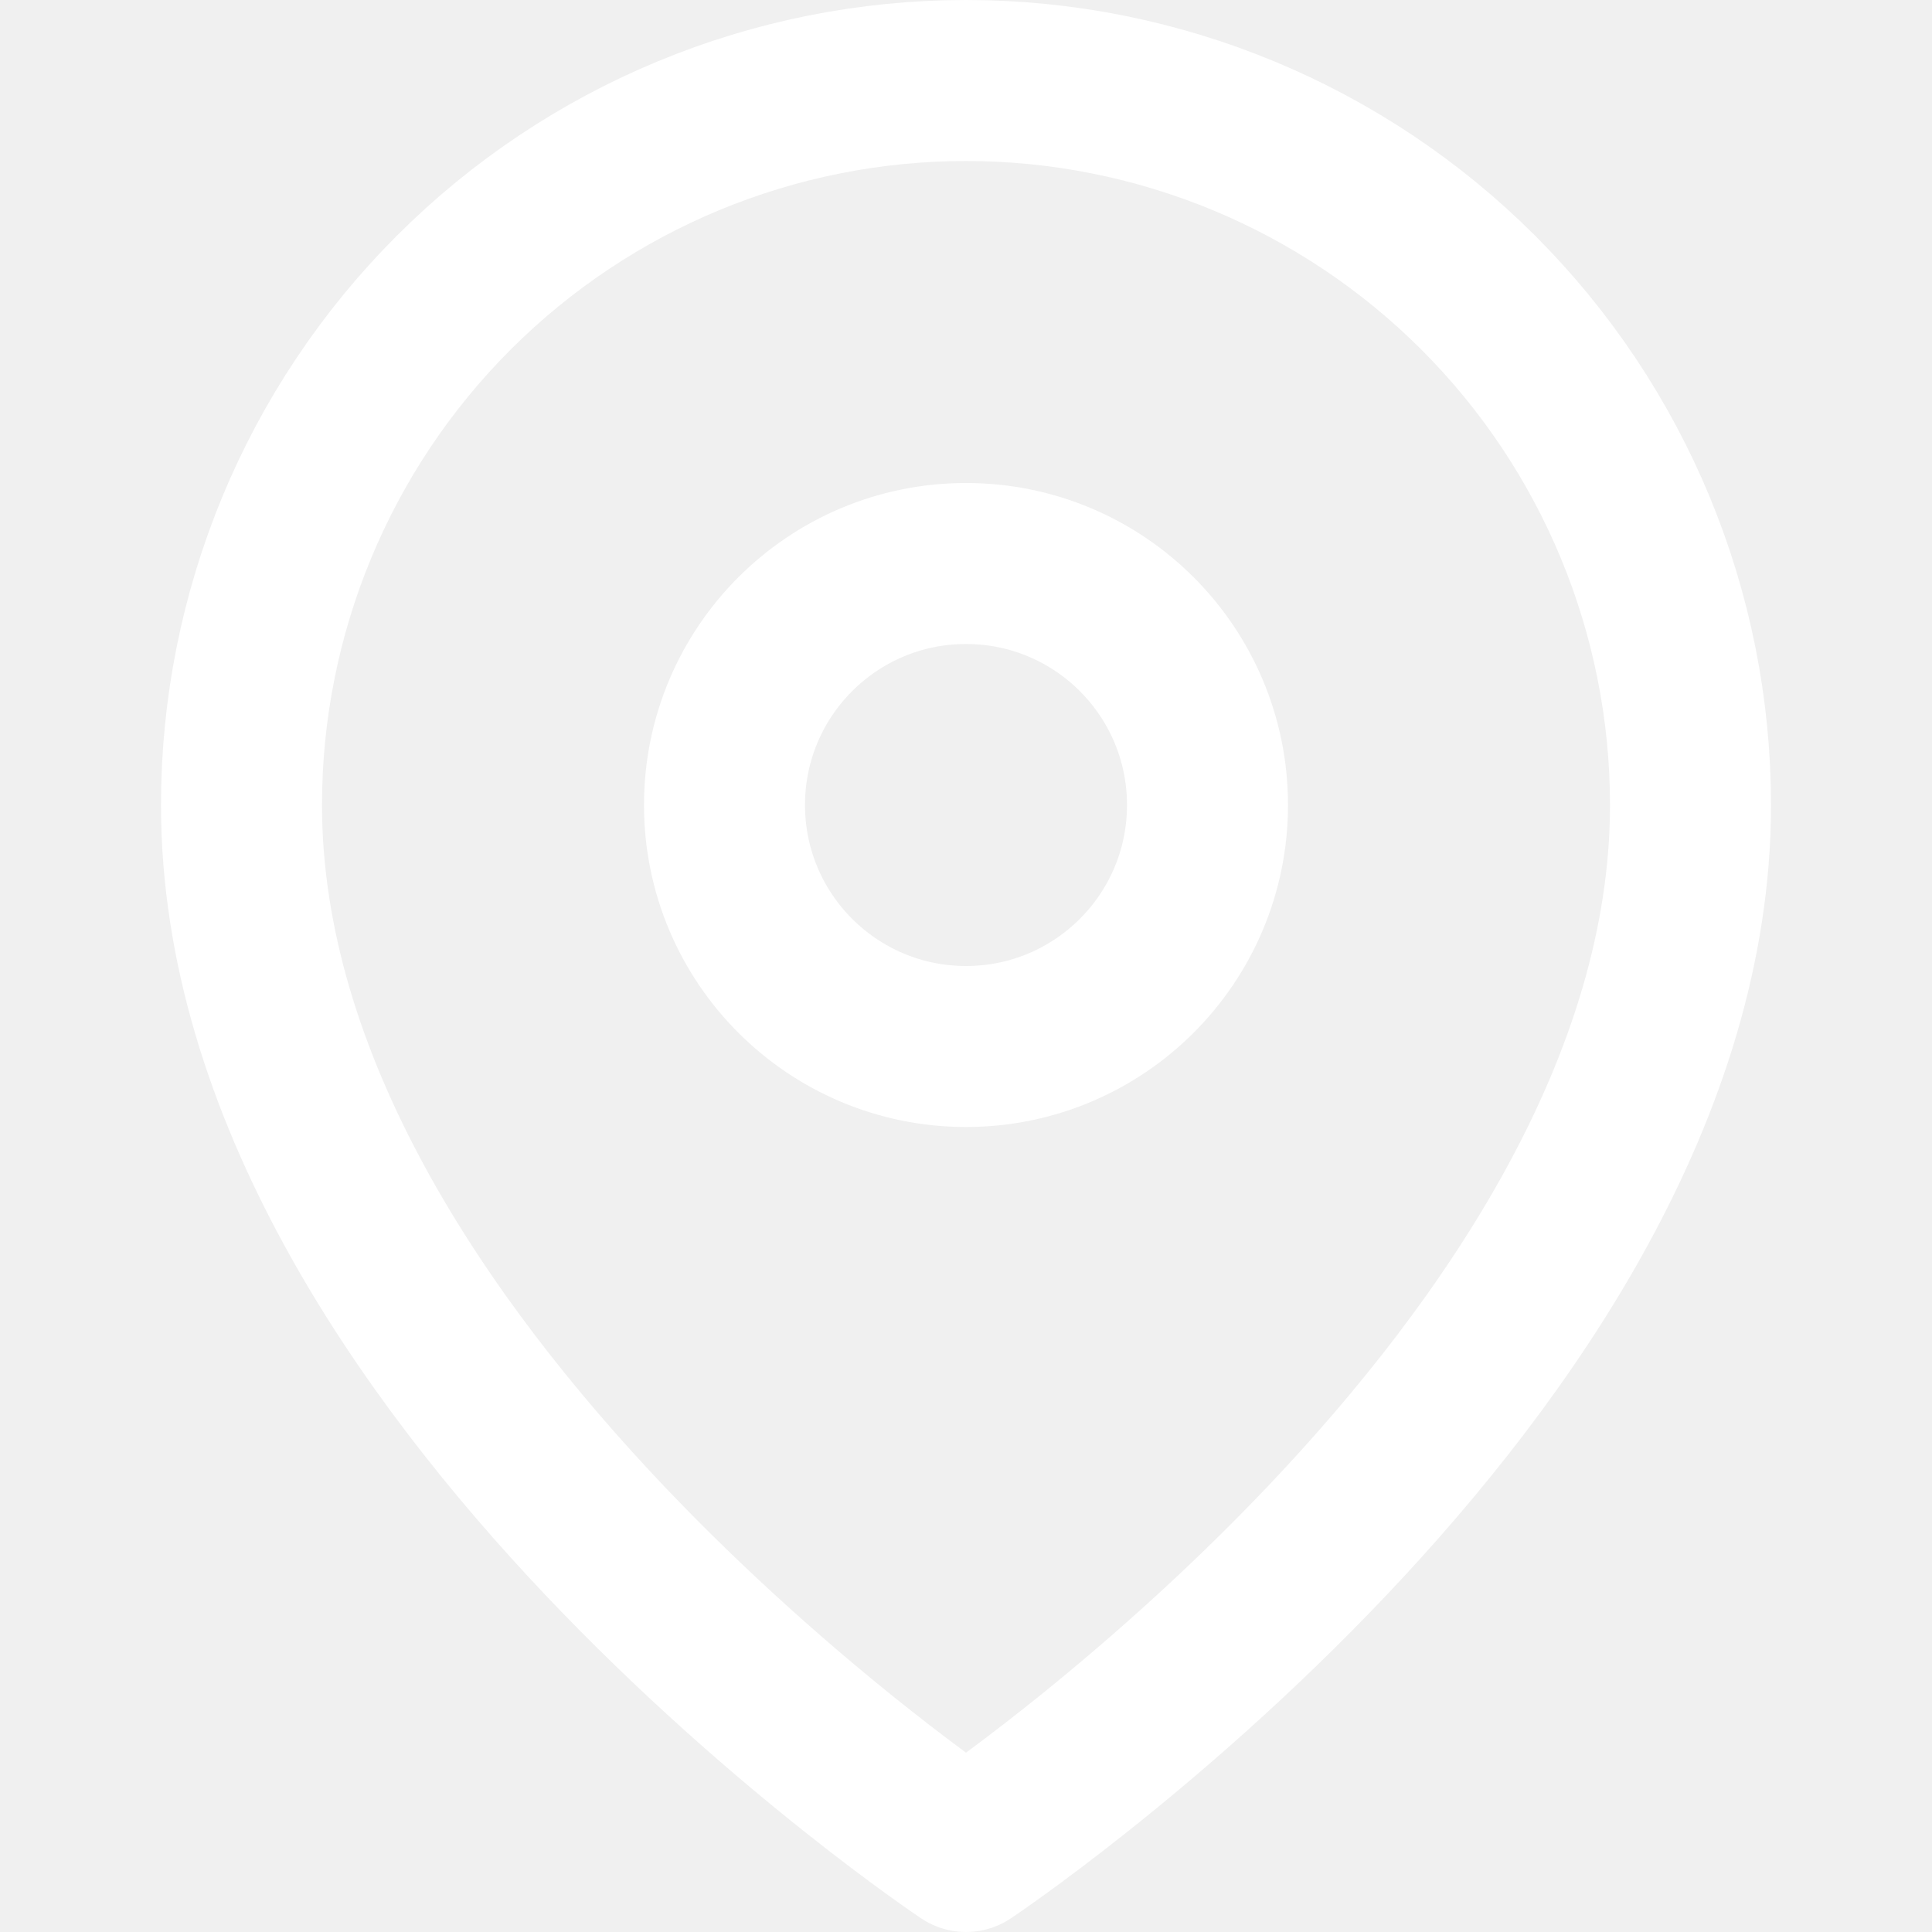
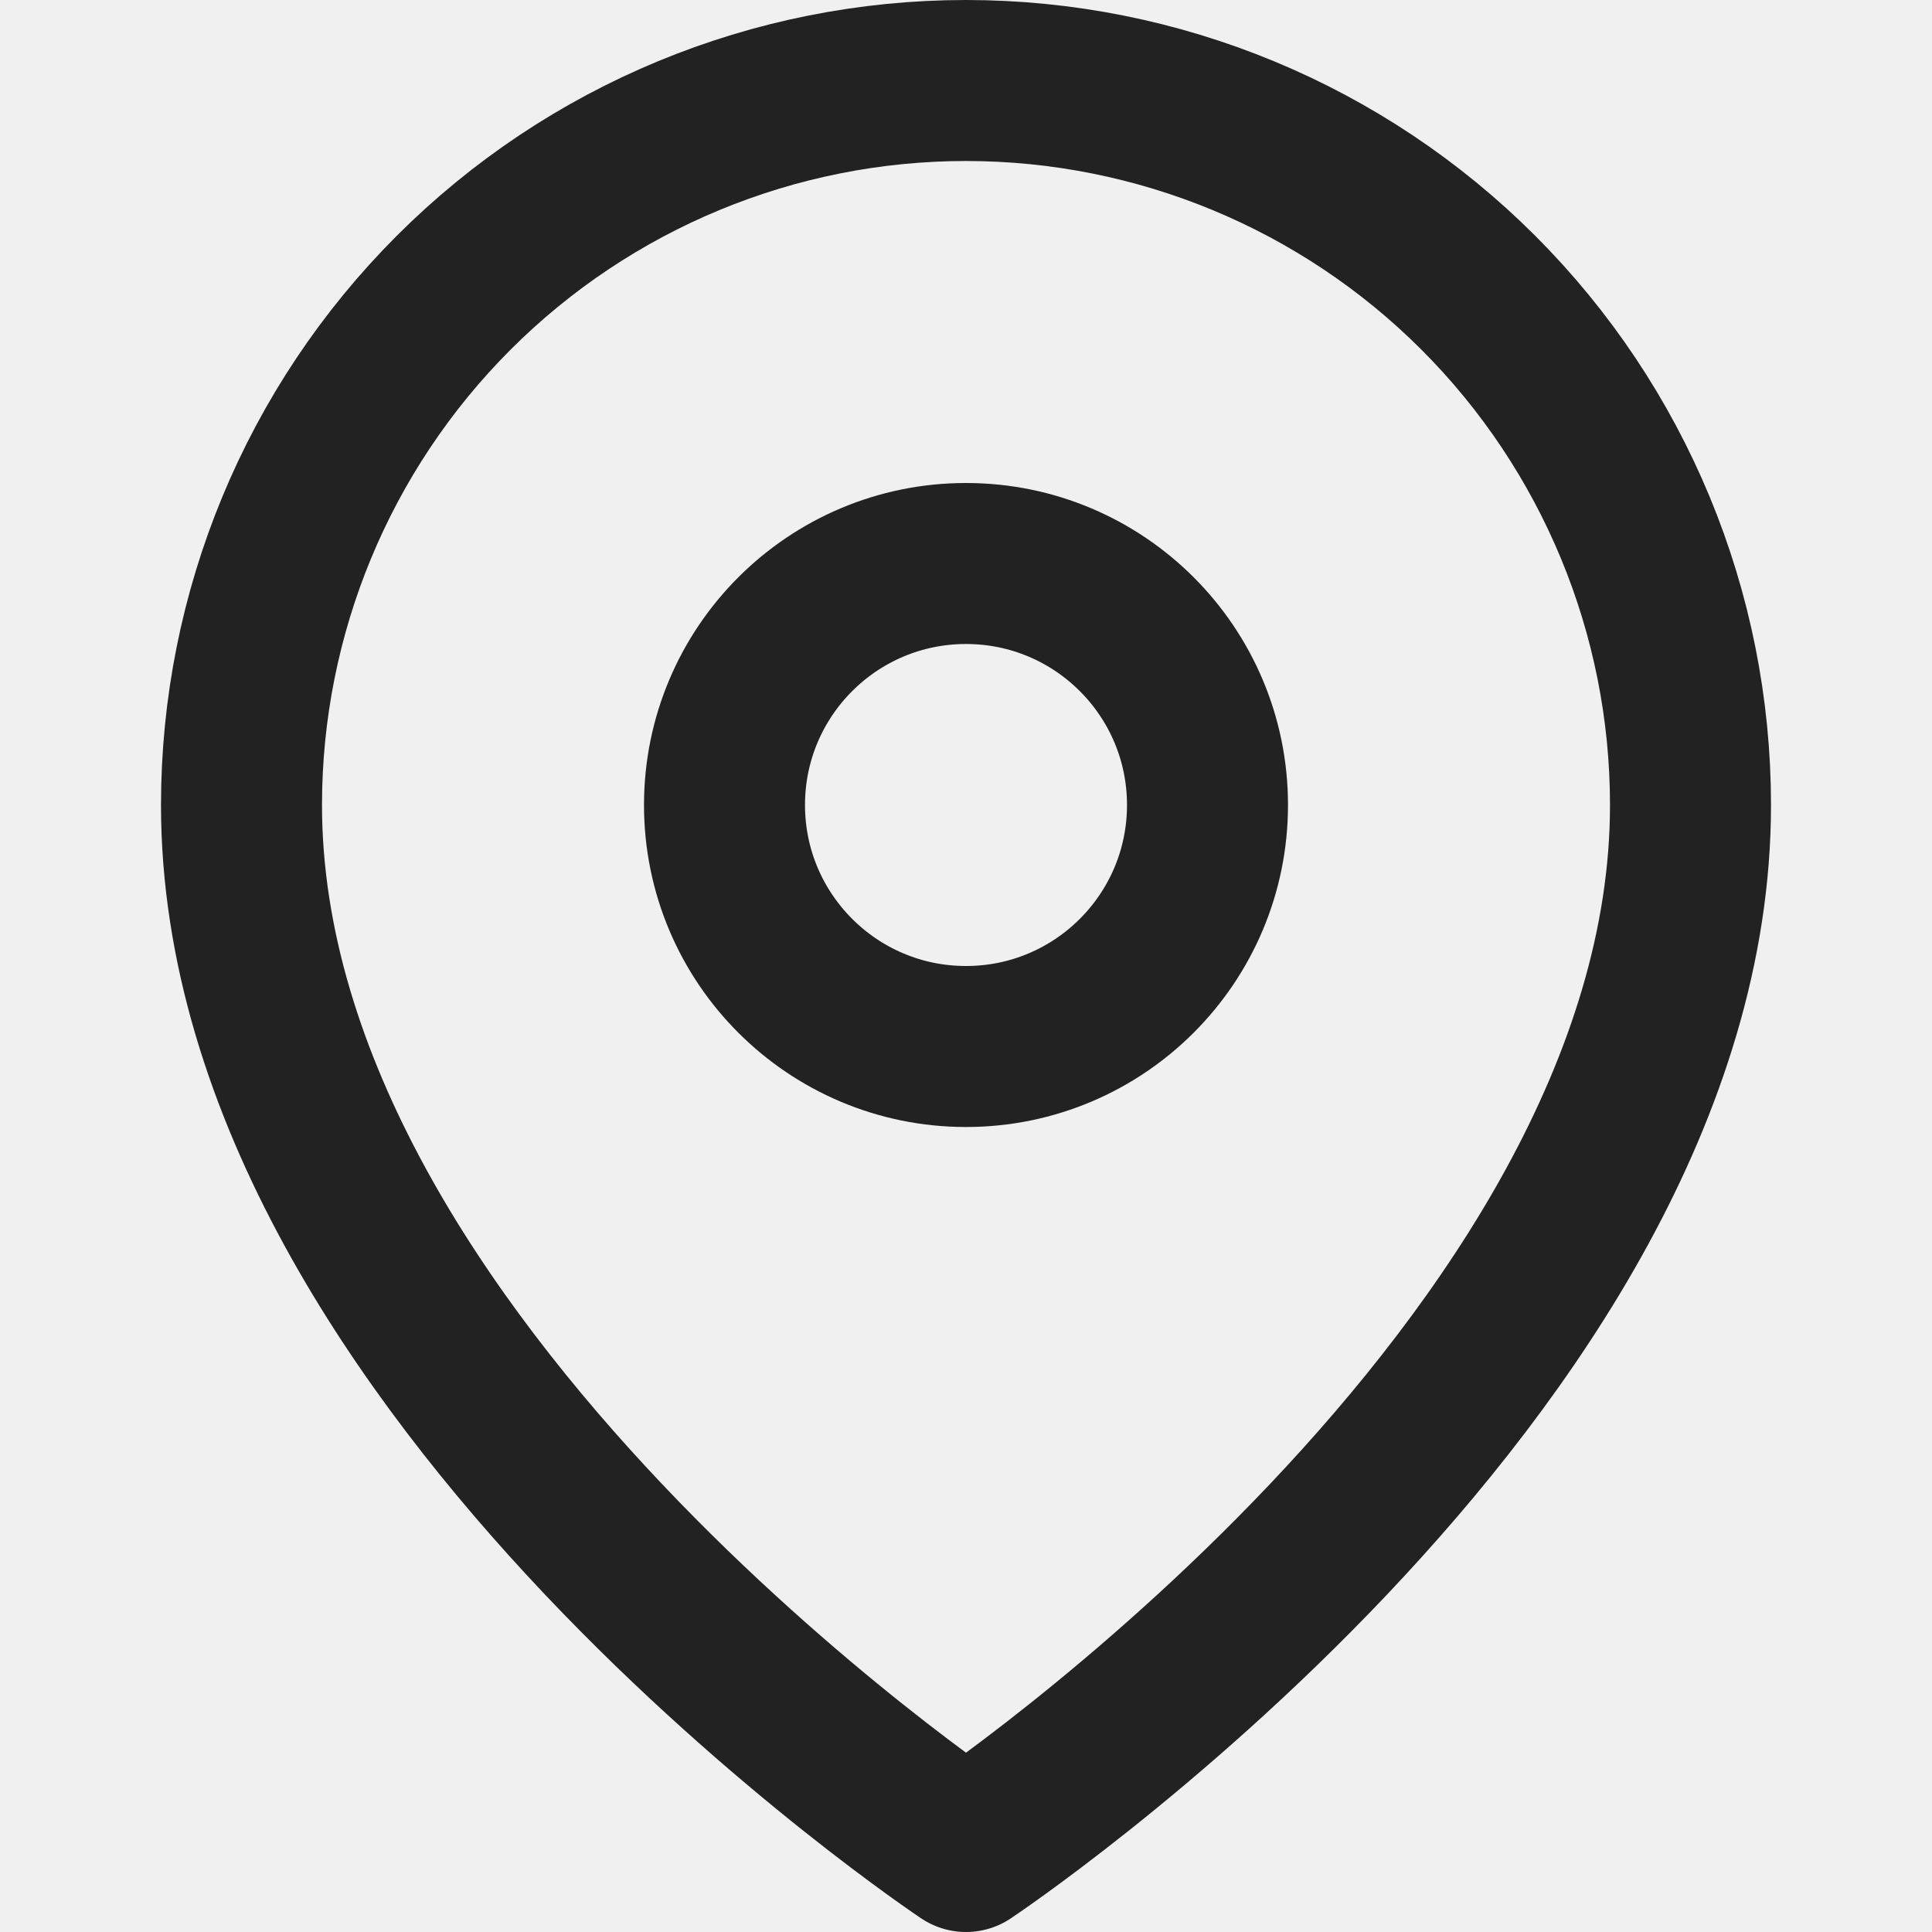
<svg xmlns="http://www.w3.org/2000/svg" width="16" height="16" viewBox="0 0 24 24" fill="none">
-   <path d="M21 10C21 17 12 23 12 23C12 23 3 17 3 10C3 7.613 3.948 5.324 5.636 3.636C7.324 1.948 9.613 1 12 1C14.387 1 16.676 1.948 18.364 3.636C20.052 5.324 21 7.613 21 10Z" stroke="#fff" stroke-width="2" stroke-linecap="round" stroke-linejoin="round" />
-   <path d="M12 13C13.657 13 15 11.657 15 10C15 8.343 13.657 7 12 7C10.343 7 9 8.343 9 10C9 11.657 10.343 13 12 13Z" stroke="#fff" stroke-width="2" stroke-linecap="round" stroke-linejoin="round" />
+   <path d="M21 10C21 17 12 23 12 23C12 23 3 17 3 10C3 7.613 3.948 5.324 5.636 3.636C7.324 1.948 9.613 1 12 1C14.387 1 16.676 1.948 18.364 3.636C20.052 5.324 21 7.613 21 10Z" stroke="#222222" stroke-width="2" stroke-linecap="round" stroke-linejoin="round" />
+   <path d="M12 13C13.657 13 15 11.657 15 10C15 8.343 13.657 7 12 7C10.343 7 9 8.343 9 10C9 11.657 10.343 13 12 13Z" stroke="#222222" stroke-width="2" stroke-linecap="round" stroke-linejoin="round" />
</svg>
